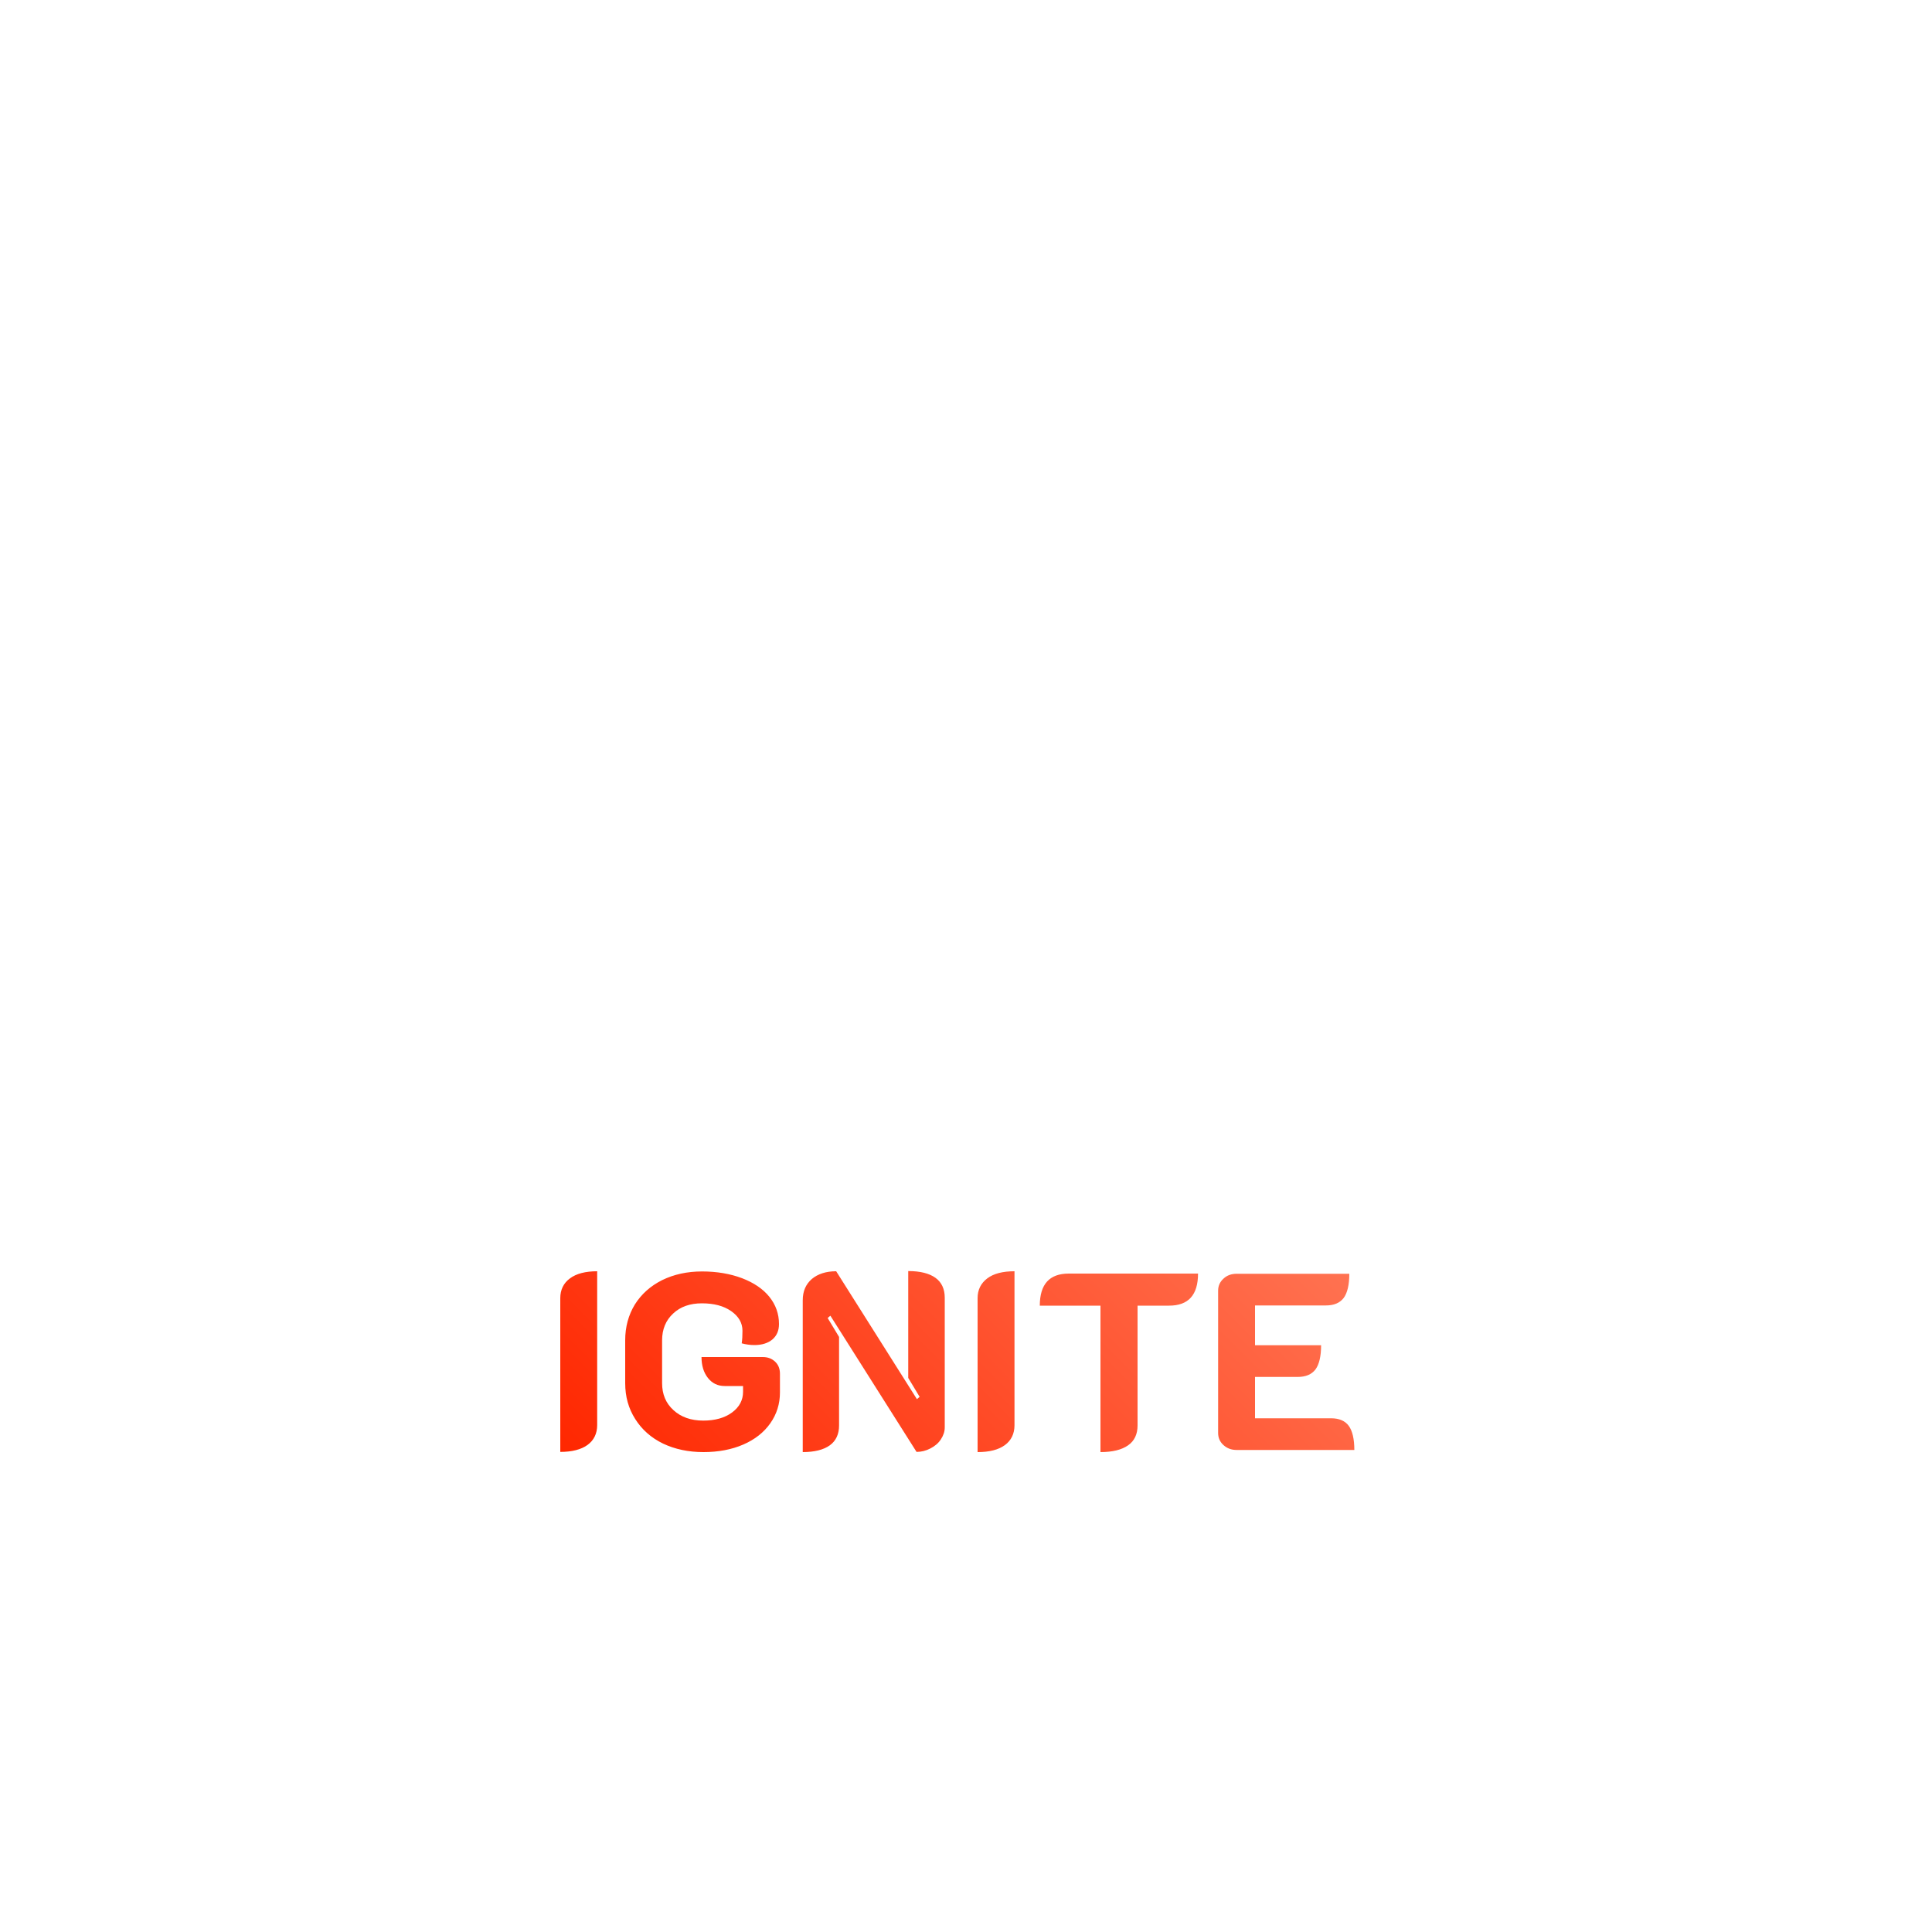
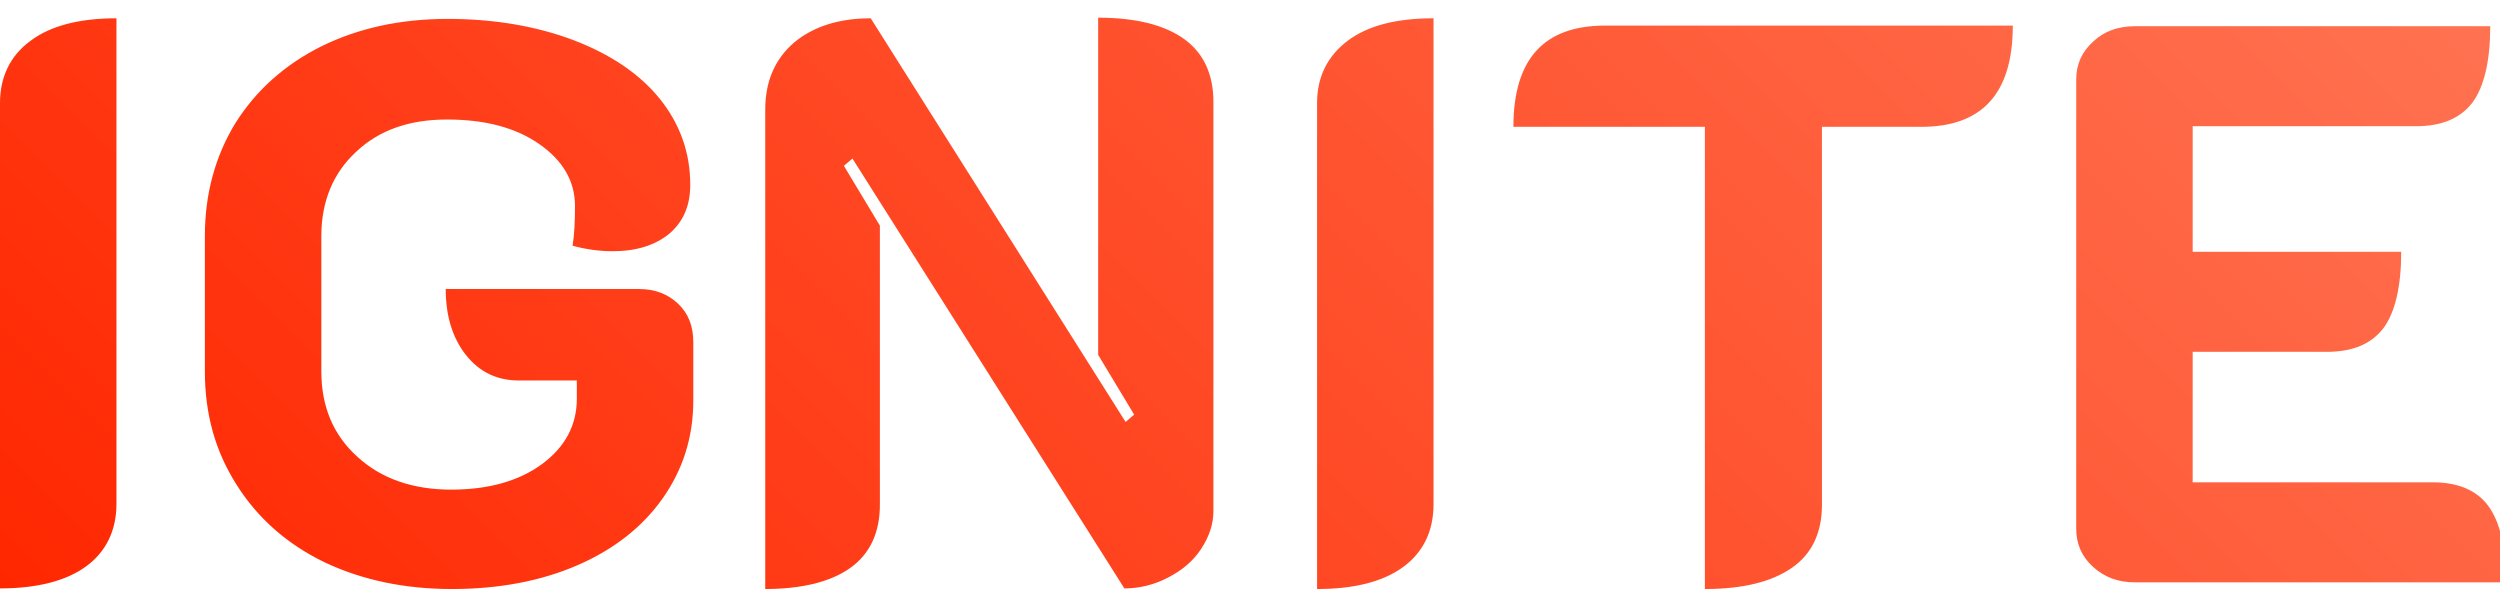
- <svg xmlns="http://www.w3.org/2000/svg" version="1.1" id="Layer_1" x="0px" y="0px" viewBox="0 0 1000 1000" style="enable-background:new 0 0 1000 1000;" xml:space="preserve">
+ <svg xmlns="http://www.w3.org/2000/svg" version="1.1" id="Layer_1" x="0px" y="0px" viewBox="290 655 410 100" style="enable-background:new 0 0 1000 1000;" xml:space="preserve">
  <style type="text/css">
	.st0{fill:url(#SVGID_1_);}
</style>
  <g>
    <g>
      <linearGradient id="SVGID_1_" gradientUnits="userSpaceOnUse" x1="371.221" y1="832.783" x2="621.63" y2="582.374">
        <stop offset="0" style="stop-color:#FF2700" />
        <stop offset="1" style="stop-color:#FF7251" />
      </linearGradient>
      <path class="st0" d="M290,671.9c0-4.3,1.7-7.8,5-10.2c3.3-2.5,8.1-3.7,14.1-3.7v79.6c0,4.4-1.7,7.9-5,10.3    c-3.3,2.4-8.1,3.6-14.1,3.6V671.9z M364.1,751.6c7.7,0,14.6-1.3,20.6-3.9c6-2.6,10.7-6.3,14-11c3.3-4.7,5-10,5-16v-9.6    c0-2.6-0.8-4.7-2.5-6.3c-1.7-1.6-3.8-2.4-6.4-2.4h-31.7c0,4.4,1.1,8,3.3,10.8c2.2,2.8,5.1,4.2,8.7,4.2h9.5v3    c0,4.3-1.9,7.9-5.7,10.7c-3.8,2.8-8.8,4.2-14.9,4.2c-6.3,0-11.5-1.8-15.4-5.4c-4-3.6-5.9-8.3-5.9-14v-22.2    c0-5.6,1.9-10.3,5.7-13.8c3.8-3.6,8.8-5.3,14.9-5.3c6.2,0,11.2,1.3,15.1,4s5.9,6.1,5.9,10.2c0,2.5-0.1,4.7-0.4,6.5    c2.2,0.6,4.4,0.9,6.6,0.9c3.9,0,7-1,9.3-2.9c2.3-2,3.4-4.6,3.4-8c0-5.3-1.7-10-5-14.1c-3.3-4.1-8.1-7.3-14.1-9.6    c-6.1-2.3-13-3.5-20.7-3.5s-14.6,1.5-20.7,4.5c-6,3-10.7,7.2-14.1,12.6c-3.3,5.4-5,11.6-5,18.5v22.2c0,7,1.7,13.1,5.2,18.6    c3.4,5.4,8.2,9.7,14.4,12.7C349.3,750.1,356.3,751.6,364.1,751.6z M415.4,751.6c6.2,0,10.9-1.2,14.1-3.5c3.2-2.3,4.8-5.8,4.8-10.3    V692l-5.9-9.8l1.4-1.2l44.6,70.5c2.5,0,4.9-0.6,7.2-1.8c2.3-1.2,4.1-2.7,5.4-4.7s2-4,2-6.2v-67.1c0-4.5-1.6-8-4.8-10.3    c-3.2-2.3-7.9-3.5-14.1-3.5v55.3l5.9,9.8l-1.4,1.2L432.8,658c-5.3,0-9.5,1.4-12.6,4c-3.1,2.7-4.7,6.3-4.7,11V751.6z M506,751.6    c6.1,0,10.8-1.2,14.1-3.6c3.3-2.4,5-5.9,5-10.3V658c-6.1,0-10.8,1.2-14.1,3.7c-3.3,2.5-5,5.9-5,10.2V751.6z M569.6,751.6    c6.3,0,11-1.2,14.3-3.5c3.3-2.3,4.9-5.8,4.9-10.3v-62h16.3c10,0,15-5.5,15-16.6h-66.9c-10,0-15,5.5-15,16.6h31.4V751.6z     M630.5,741.7c0,2.5,0.9,4.6,2.8,6.3s4.1,2.5,6.8,2.5H701c0-5.7-1-9.9-2.9-12.5c-1.9-2.6-5-3.9-9.1-3.9h-39.4v-21.4h22    c4.3,0,7.3-1.3,9.3-3.9c1.9-2.6,2.9-6.8,2.9-12.5h-34.2v-20.6h36.6c4.3,0,7.3-1.3,9.3-3.9c1.9-2.6,2.9-6.8,2.9-12.5h-58.3    c-2.7,0-5,0.8-6.8,2.5c-1.9,1.7-2.8,3.8-2.8,6.2V741.7z" />
    </g>
  </g>
</svg>
